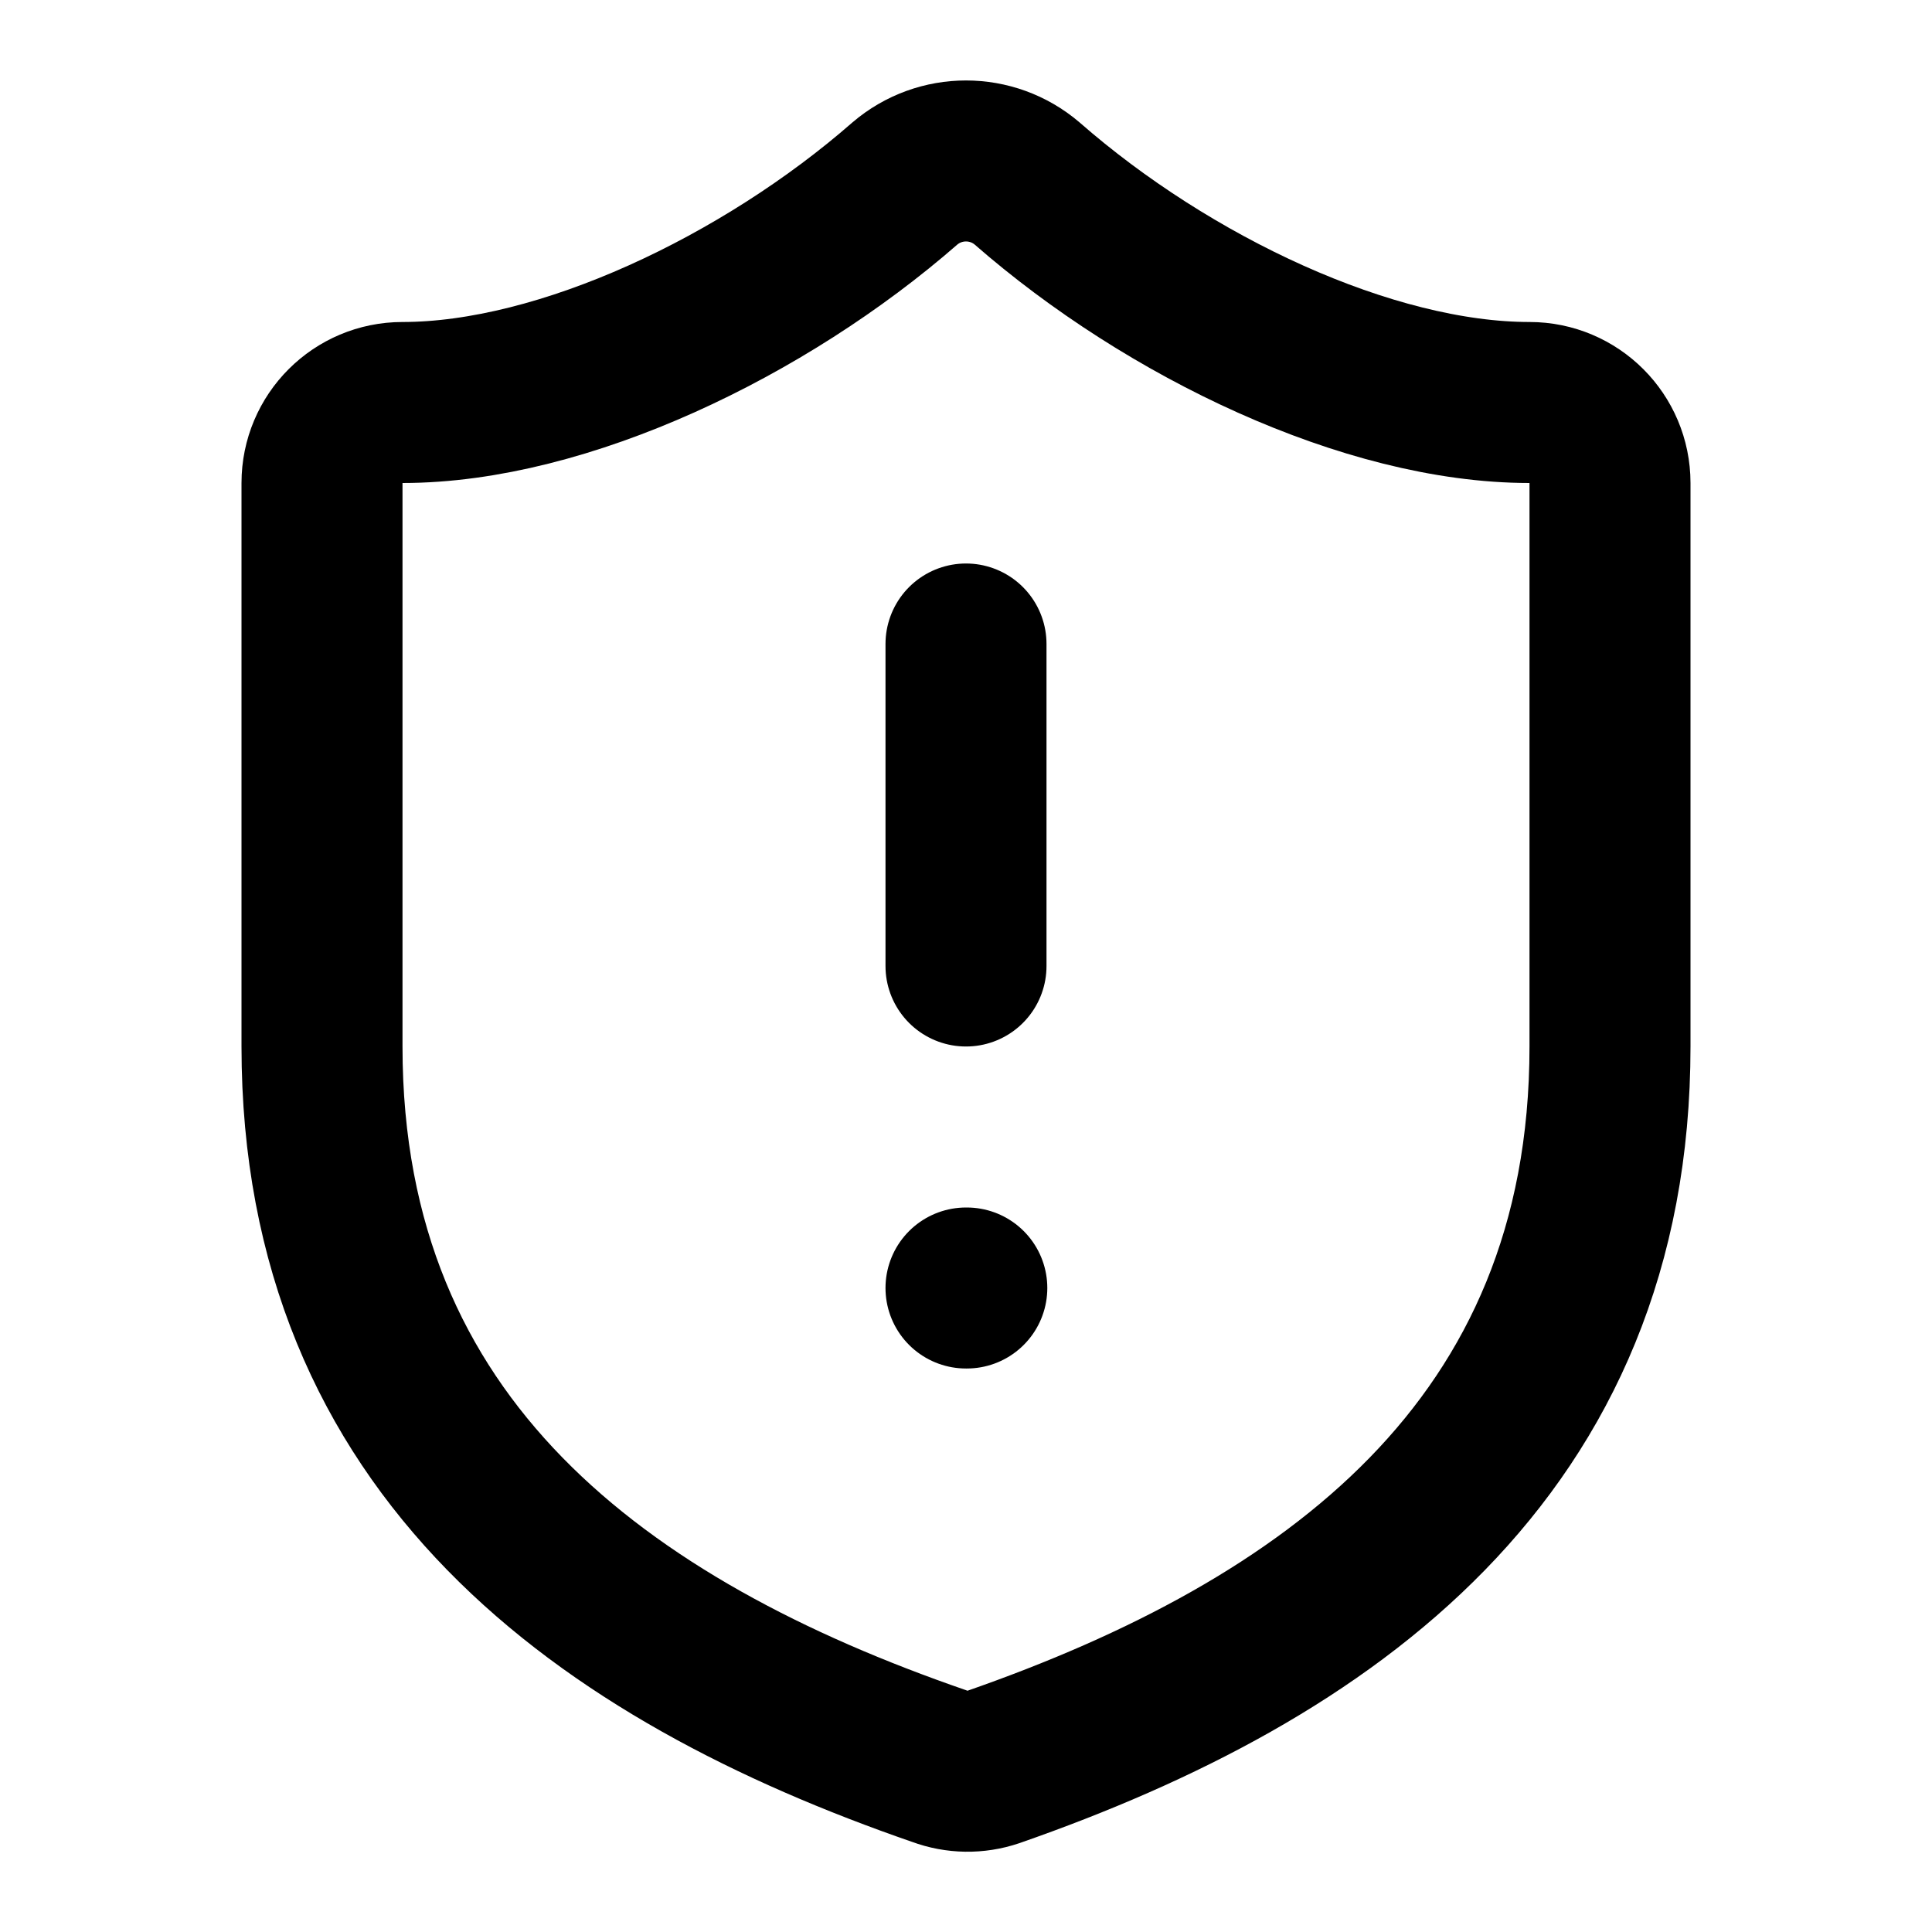
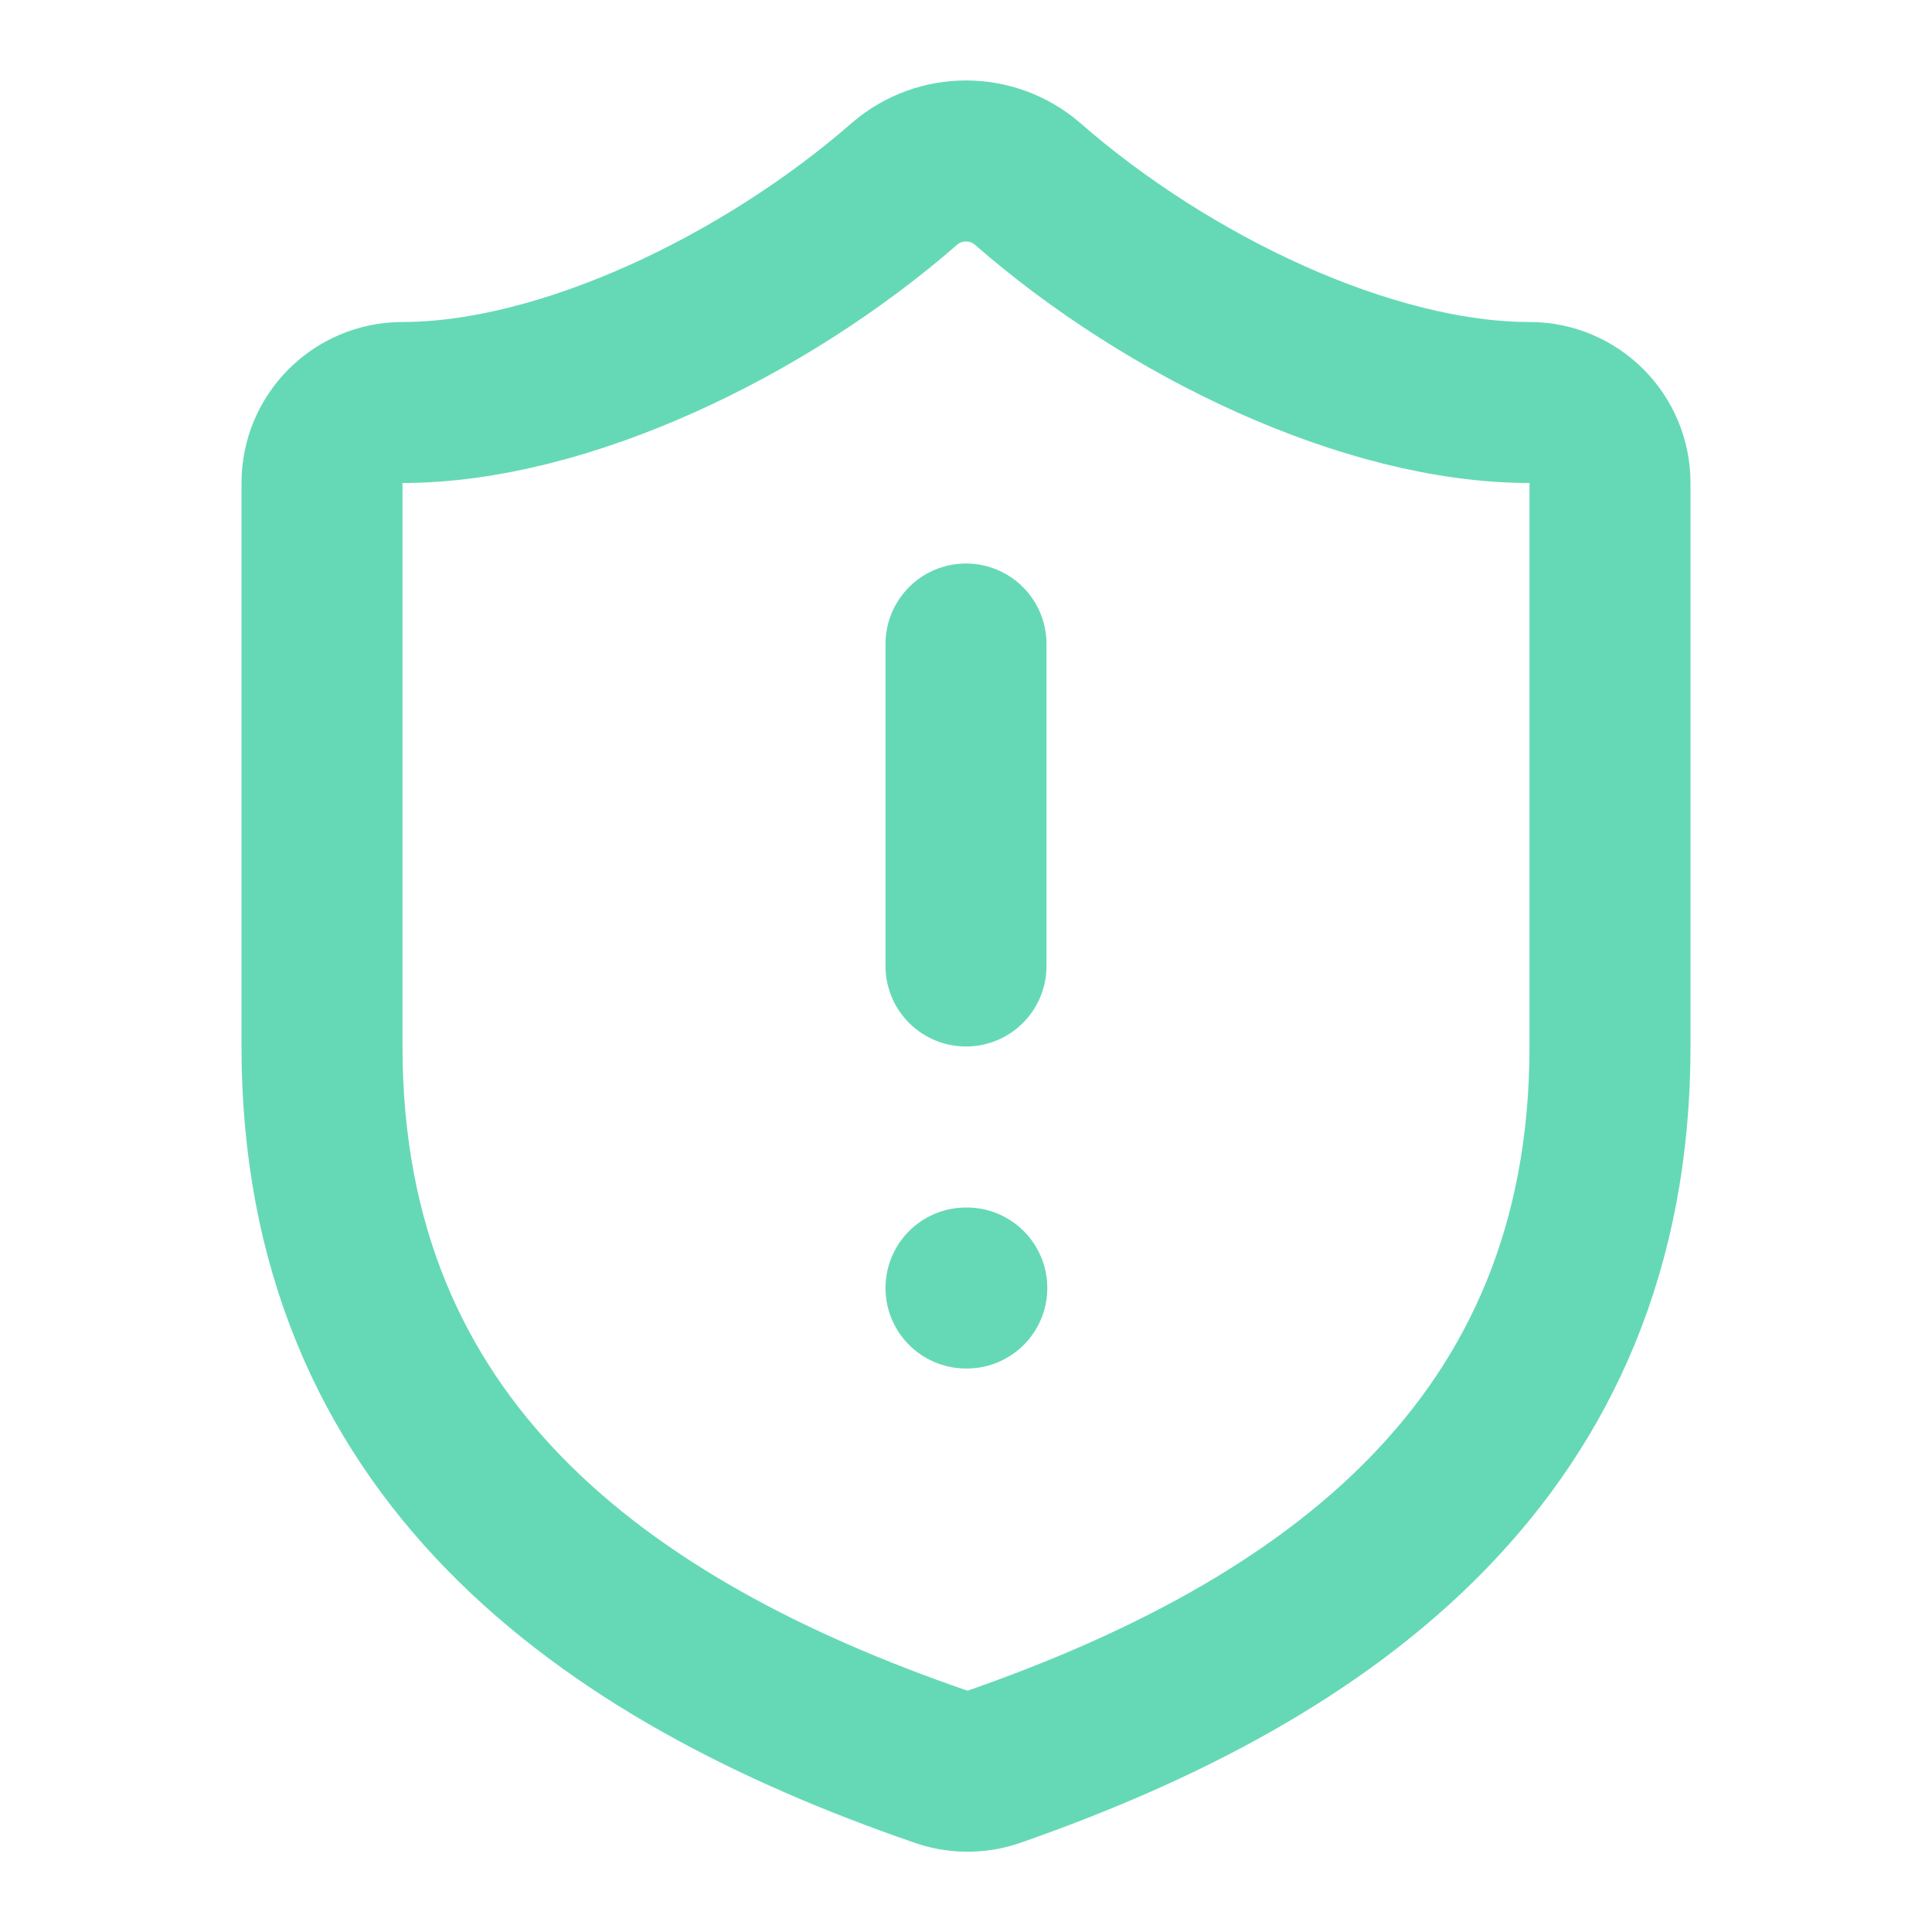
- <svg xmlns="http://www.w3.org/2000/svg" width="24" height="24" viewBox="0 0 24 24" fill="none" stroke="currentColor" stroke-width="2" stroke-linecap="round" stroke-linejoin="round" class="lucide lucide-shield-alert preview-icon">
+ <svg xmlns="http://www.w3.org/2000/svg" width="24" height="24" viewBox="0 0 24 24" fill="none" stroke="#65D9B5" stroke-width="2" stroke-linecap="round" stroke-linejoin="round" class="lucide lucide-shield-alert preview-icon">
  <path vector-effect="non-scaling-stroke" d="M20 13c0 5-3.5 7.5-7.66 8.95a1 1 0 0 1-.67-.01C7.5 20.5 4 18 4 13V6a1 1 0 0 1 1-1c2 0 4.5-1.2 6.24-2.72a1.17 1.17 0 0 1 1.52 0C14.51 3.81 17 5 19 5a1 1 0 0 1 1 1z" />
  <path vector-effect="non-scaling-stroke" d="M12 8v4" />
  <path vector-effect="non-scaling-stroke" d="M12 16h.01" />
</svg>
